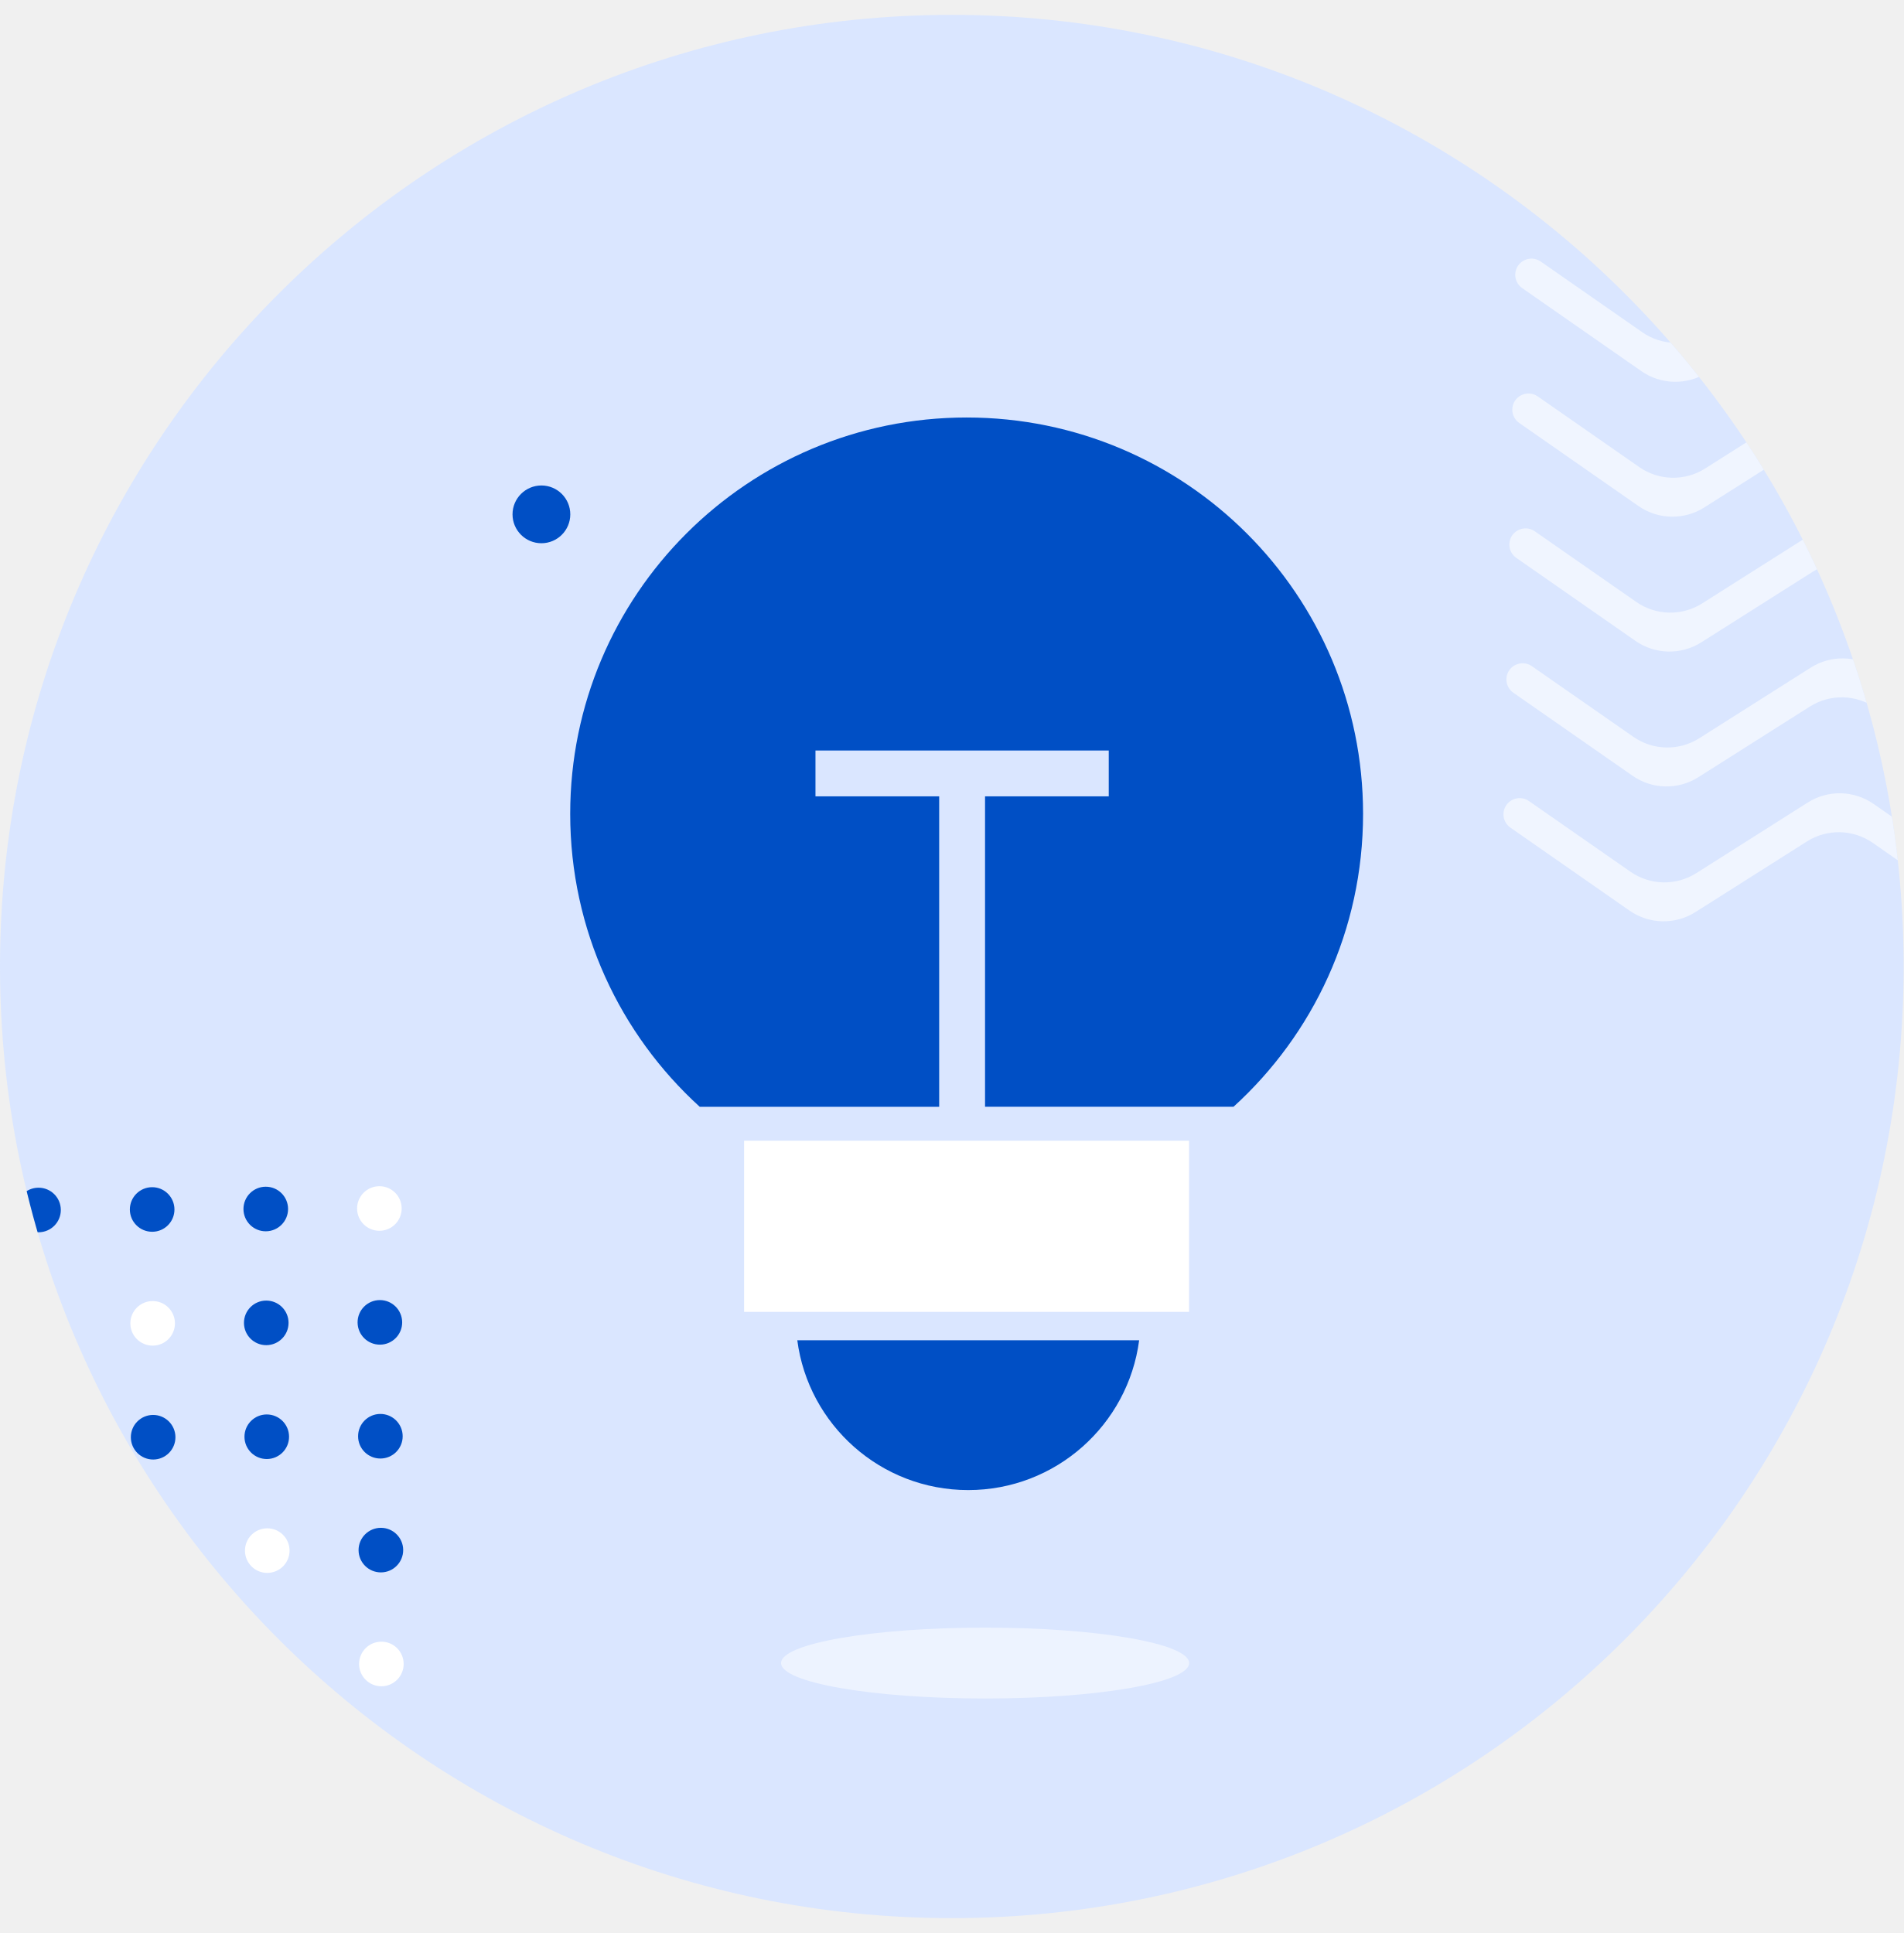
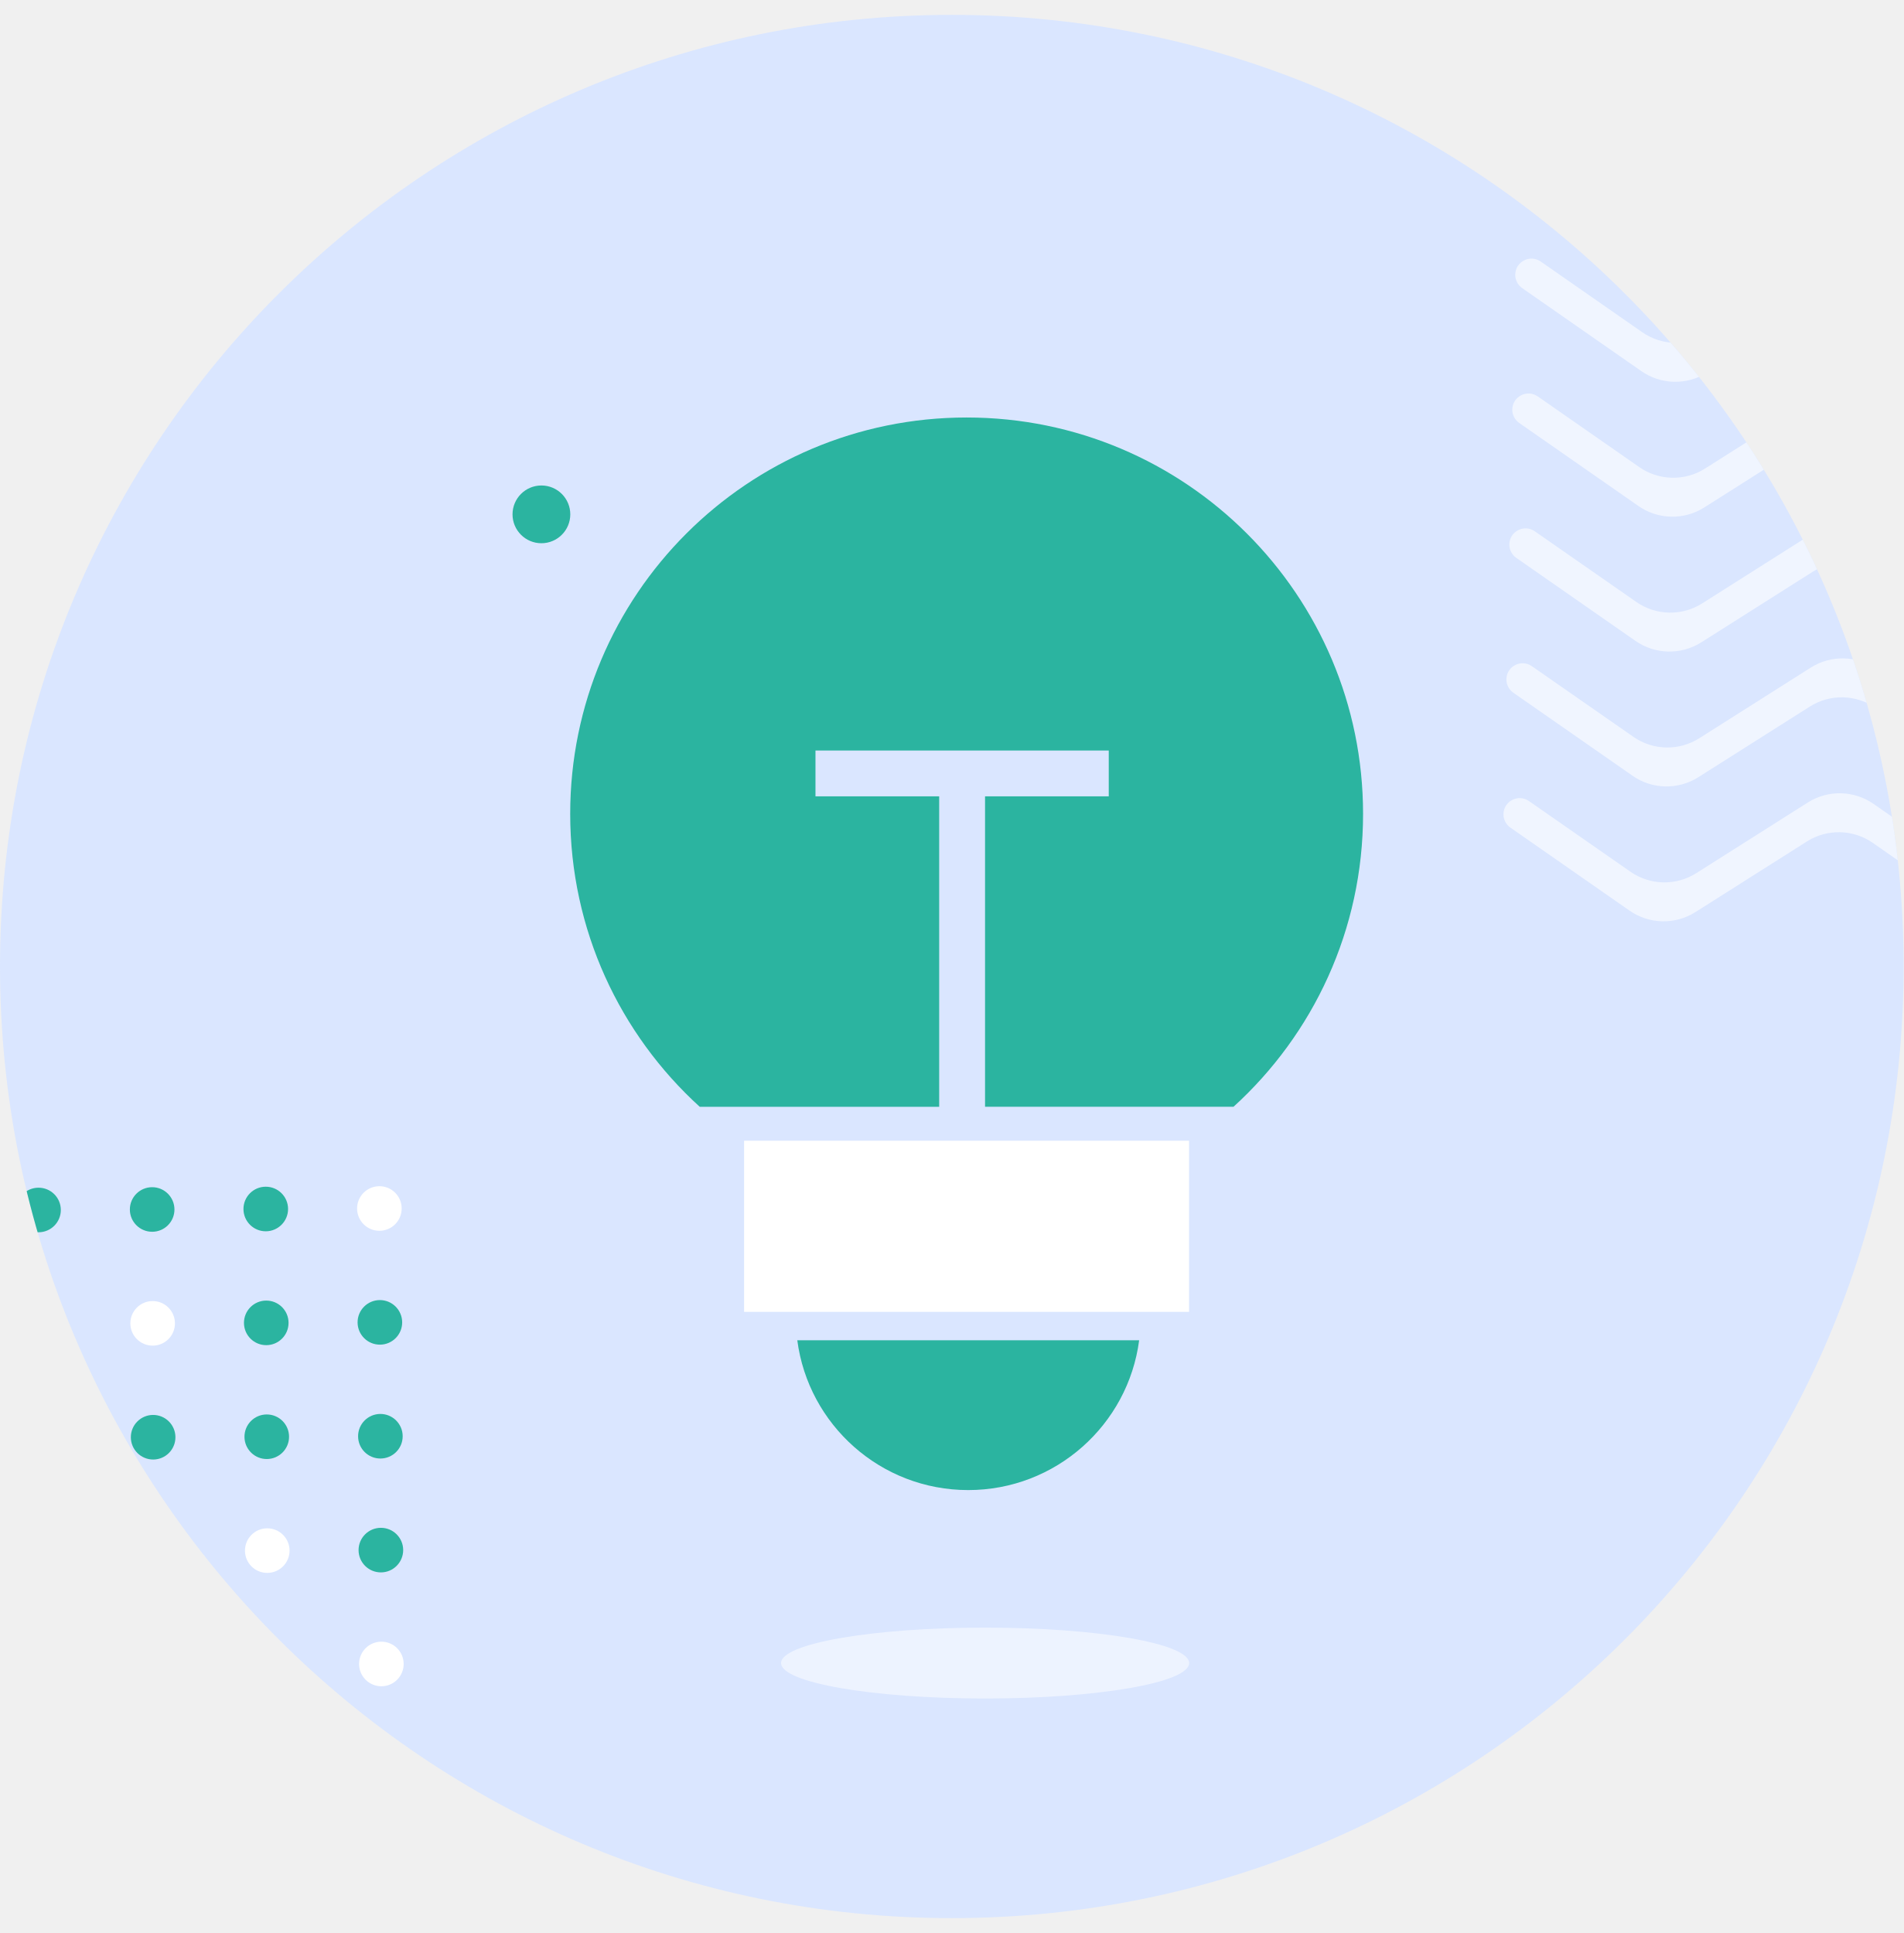
<svg xmlns="http://www.w3.org/2000/svg" width="64" height="65" viewBox="0 0 64 65" fill="none">
  <g clip-path="url(#clip0_34_587)">
    <rect y="0.5" width="64" height="64" rx="32" fill="#DAE6FF" />
    <g clip-path="url(#clip1_34_587)">
      <path d="M50.779 27.83C50.63 27.726 50.542 27.554 50.546 27.372C50.556 26.937 51.045 26.688 51.402 26.936L54.815 29.313C55.476 29.773 56.348 29.792 57.029 29.361L60.777 26.986C61.458 26.554 62.33 26.574 62.991 27.034L66.629 29.57C67.29 30.03 68.163 30.049 68.843 29.618L72.588 27.244C73.268 26.812 74.141 26.831 74.802 27.292L78.439 29.827C79.1 30.288 79.974 30.307 80.654 29.876L84.163 27.651C84.53 27.418 85.009 27.688 85 28.123C84.996 28.305 84.901 28.474 84.746 28.572L80.626 31.185C79.945 31.616 79.072 31.597 78.411 31.137L74.774 28.601C74.113 28.141 73.24 28.122 72.559 28.553L68.815 30.927C68.134 31.359 67.261 31.34 66.6 30.879L62.963 28.343C62.302 27.883 61.429 27.864 60.749 28.295L57 30.67C56.32 31.101 55.447 31.082 54.786 30.622L50.779 27.83Z" fill="#F0F5FF" />
      <path d="M50.878 23.294C50.729 23.19 50.641 23.018 50.645 22.836C50.655 22.401 51.144 22.153 51.501 22.401L54.914 24.777C55.575 25.238 56.447 25.256 57.127 24.826L60.876 22.45C61.557 22.019 62.429 22.038 63.09 22.499L66.728 25.034C67.389 25.495 68.262 25.514 68.942 25.082L72.687 22.708C73.367 22.277 74.24 22.296 74.901 22.756L78.538 25.292C79.199 25.753 80.073 25.772 80.753 25.34L84.262 23.115C84.629 22.882 85.108 23.152 85.099 23.587C85.095 23.77 85 23.938 84.846 24.036L80.725 26.649C80.044 27.081 79.171 27.062 78.51 26.601L74.873 24.066C74.212 23.605 73.339 23.586 72.658 24.017L68.914 26.392C68.233 26.823 67.36 26.804 66.699 26.343L63.062 23.808C62.401 23.347 61.528 23.328 60.847 23.759L57.099 26.134C56.419 26.566 55.546 26.547 54.886 26.086L50.878 23.294Z" fill="#F0F5FF" />
      <path d="M51.076 14.223C50.927 14.119 50.839 13.947 50.843 13.765C50.853 13.33 51.342 13.082 51.699 13.33L55.112 15.707C55.773 16.167 56.645 16.186 57.325 15.755L61.074 13.379C61.755 12.948 62.627 12.967 63.288 13.428L66.926 15.963C67.587 16.424 68.46 16.443 69.14 16.011L72.885 13.637C73.565 13.206 74.438 13.225 75.099 13.685L78.736 16.221C79.397 16.681 80.27 16.701 80.951 16.269L84.46 14.044C84.827 13.811 85.306 14.081 85.296 14.516C85.293 14.699 85.198 14.867 85.043 14.965L80.922 17.578C80.242 18.01 79.369 17.991 78.708 17.53L75.071 14.995C74.409 14.534 73.537 14.515 72.856 14.946L69.112 17.32C68.431 17.752 67.558 17.733 66.897 17.272L63.26 14.737C62.599 14.276 61.726 14.257 61.045 14.688L57.297 17.064C56.617 17.495 55.744 17.476 55.083 17.015L51.076 14.223Z" fill="#F0F5FF" />
      <path d="M50.977 18.759C50.828 18.655 50.74 18.483 50.744 18.3C50.754 17.866 51.243 17.617 51.6 17.866L55.013 20.242C55.674 20.702 56.546 20.721 57.227 20.29L60.975 17.915C61.656 17.483 62.528 17.503 63.189 17.963L66.827 20.499C67.488 20.959 68.361 20.979 69.041 20.547L72.785 18.173C73.466 17.741 74.339 17.76 75 18.221L78.637 20.756C79.298 21.217 80.171 21.236 80.852 20.805L84.361 18.58C84.728 18.346 85.207 18.617 85.198 19.052C85.194 19.234 85.099 19.403 84.945 19.5L80.823 22.114C80.143 22.545 79.27 22.526 78.609 22.066L74.972 19.53C74.311 19.07 73.438 19.05 72.757 19.482L69.013 21.856C68.332 22.288 67.459 22.269 66.798 21.808L63.161 19.272C62.5 18.812 61.627 18.793 60.947 19.224L57.198 21.599C56.518 22.03 55.645 22.011 54.984 21.551L50.977 18.759Z" fill="#F0F5FF" />
      <path d="M51.175 9.688C51.026 9.584 50.938 9.412 50.942 9.229C50.952 8.795 51.441 8.546 51.798 8.794L55.211 11.171C55.872 11.631 56.744 11.65 57.424 11.219L61.173 8.844C61.853 8.412 62.726 8.431 63.387 8.892L67.025 11.428C67.686 11.888 68.559 11.907 69.239 11.476L72.984 9.102C73.664 8.67 74.537 8.689 75.198 9.15L78.835 11.685C79.496 12.146 80.369 12.165 81.05 11.733L84.558 9.509C84.926 9.275 85.405 9.546 85.395 9.981C85.391 10.163 85.296 10.332 85.142 10.429L81.021 13.043C80.341 13.474 79.468 13.455 78.807 12.995L75.17 10.459C74.508 9.999 73.635 9.979 72.955 10.411L69.211 12.785C68.53 13.217 67.657 13.198 66.996 12.737L63.359 10.201C62.698 9.741 61.825 9.722 61.144 10.153L57.396 12.528C56.716 12.959 55.843 12.94 55.182 12.48L51.175 9.688Z" fill="#F0F5FF" />
    </g>
-     <path d="M41.469 37.218C44.147 34.783 45.826 31.27 45.826 27.367C45.826 20.006 39.858 14.039 32.499 14.039C25.138 14.039 19.17 20.004 19.17 27.367C19.17 31.272 20.849 34.783 23.525 37.218H31.575V26.778H27.416V25.237H37.276V26.778H33.117V37.216H41.469V37.218Z" fill="#004FC5" />
-     <path d="M38.298 45.069C37.926 47.911 35.494 50.106 32.551 50.106C29.609 50.106 27.176 47.911 26.805 45.069H38.298Z" fill="#004FC5" />
+     <path d="M41.469 37.218C44.147 34.783 45.826 31.27 45.826 27.367C45.826 20.006 39.858 14.039 32.499 14.039C25.138 14.039 19.17 20.004 19.17 27.367C19.17 31.272 20.849 34.783 23.525 37.218H31.575V26.778H27.416V25.237H37.276V26.778H33.117V37.216H41.469V37.218Z" fill="#2BB4A0" />
+     <path d="M38.298 45.069C37.926 47.911 35.494 50.106 32.551 50.106C29.609 50.106 27.176 47.911 26.805 45.069H38.298Z" fill="#2BB4A0" />
    <path d="M39.976 38.359H25.016V44.114H39.976V38.359Z" fill="white" />
    <g opacity="0.51">
      <path d="M33.119 57.115C36.908 57.115 39.979 56.582 39.979 55.923C39.979 55.265 36.908 54.731 33.119 54.731C29.33 54.731 26.259 55.265 26.259 55.923C26.259 56.582 29.33 57.115 33.119 57.115Z" fill="white" />
    </g>
-     <path d="M18.202 18.267C18.738 18.267 19.173 17.832 19.173 17.296C19.173 16.76 18.738 16.325 18.202 16.325C17.666 16.325 17.231 16.76 17.231 17.296C17.231 17.832 17.666 18.267 18.202 18.267Z" fill="#004FC5" />
+     <path d="M18.202 18.267C18.738 18.267 19.173 17.832 19.173 17.296C19.173 16.76 18.738 16.325 18.202 16.325C17.666 16.325 17.231 16.76 17.231 17.296C17.231 17.832 17.666 18.267 18.202 18.267Z" fill="#2BB4A0" />
    <g clip-path="url(#clip2_34_587)">
      <path d="M12.758 41.387C12.344 41.389 12.007 41.055 12.005 40.641C12.003 40.227 12.338 39.89 12.752 39.888C13.165 39.886 13.503 40.22 13.504 40.634C13.506 41.048 13.172 41.385 12.758 41.387Z" fill="white" />
-       <path d="M8.938 41.404C8.524 41.406 8.187 41.072 8.185 40.657C8.184 40.243 8.518 39.906 8.932 39.905C9.346 39.903 9.683 40.237 9.685 40.651C9.686 41.065 9.352 41.402 8.938 41.404Z" fill="#004FC5" />
-       <path d="M5.119 41.42C4.705 41.422 4.367 41.088 4.366 40.674C4.364 40.26 4.698 39.923 5.112 39.921C5.526 39.919 5.863 40.254 5.865 40.668C5.867 41.082 5.533 41.419 5.119 41.42Z" fill="#004FC5" />
-       <path d="M1.299 41.437C0.885 41.439 0.548 41.105 0.546 40.691C0.544 40.277 0.878 39.94 1.292 39.938C1.706 39.936 2.043 40.27 2.045 40.684C2.047 41.098 1.713 41.435 1.299 41.437Z" fill="#004FC5" />
-       <path d="M12.775 45.216C12.361 45.218 12.024 44.884 12.022 44.47C12.02 44.056 12.354 43.719 12.768 43.717C13.182 43.715 13.519 44.05 13.521 44.464C13.523 44.877 13.189 45.215 12.775 45.216Z" fill="#004FC5" />
-       <path d="M8.955 45.233C8.541 45.235 8.204 44.901 8.202 44.487C8.2 44.073 8.534 43.736 8.948 43.734C9.362 43.732 9.7 44.066 9.701 44.48C9.703 44.894 9.369 45.231 8.955 45.233Z" fill="#004FC5" />
+       <path d="M8.938 41.404C8.524 41.406 8.187 41.072 8.185 40.657C8.184 40.243 8.518 39.906 8.932 39.905C9.346 39.903 9.683 40.237 9.685 40.651C9.686 41.065 9.352 41.402 8.938 41.404Z" fill="#2BB4A0" />
+       <path d="M5.119 41.42C4.705 41.422 4.367 41.088 4.366 40.674C4.364 40.26 4.698 39.923 5.112 39.921C5.526 39.919 5.863 40.254 5.865 40.668C5.867 41.082 5.533 41.419 5.119 41.42Z" fill="#2BB4A0" />
+       <path d="M1.299 41.437C0.885 41.439 0.548 41.105 0.546 40.691C0.544 40.277 0.878 39.94 1.292 39.938C1.706 39.936 2.043 40.27 2.045 40.684C2.047 41.098 1.713 41.435 1.299 41.437Z" fill="#2BB4A0" />
+       <path d="M12.775 45.216C12.361 45.218 12.024 44.884 12.022 44.47C12.02 44.056 12.354 43.719 12.768 43.717C13.182 43.715 13.519 44.05 13.521 44.464C13.523 44.877 13.189 45.215 12.775 45.216Z" fill="#2BB4A0" />
+       <path d="M8.955 45.233C8.541 45.235 8.204 44.901 8.202 44.487C8.2 44.073 8.534 43.736 8.948 43.734C9.362 43.732 9.7 44.066 9.701 44.48C9.703 44.894 9.369 45.231 8.955 45.233Z" fill="#2BB4A0" />
      <path d="M5.135 45.249C4.721 45.251 4.384 44.917 4.382 44.503C4.381 44.089 4.715 43.752 5.129 43.75C5.543 43.748 5.88 44.083 5.882 44.497C5.883 44.911 5.549 45.248 5.135 45.249Z" fill="white" />
-       <path d="M1.315 45.266C0.902 45.268 0.564 44.934 0.563 44.52C0.561 44.106 0.895 43.769 1.309 43.767C1.723 43.765 2.06 44.099 2.062 44.513C2.064 44.927 1.73 45.264 1.315 45.266Z" fill="#004FC5" />
-       <path d="M12.791 49.045C12.377 49.047 12.04 48.713 12.039 48.299C12.037 47.885 12.371 47.548 12.785 47.546C13.199 47.544 13.536 47.879 13.538 48.293C13.54 48.707 13.205 49.044 12.791 49.045Z" fill="#004FC5" />
-       <path d="M8.972 49.062C8.558 49.064 8.221 48.73 8.219 48.316C8.217 47.902 8.551 47.565 8.965 47.563C9.379 47.561 9.716 47.895 9.718 48.309C9.72 48.723 9.386 49.06 8.972 49.062Z" fill="#004FC5" />
-       <path d="M5.152 49.079C4.738 49.08 4.401 48.746 4.399 48.332C4.397 47.918 4.731 47.581 5.145 47.579C5.559 47.578 5.896 47.912 5.898 48.326C5.9 48.74 5.566 49.077 5.152 49.079Z" fill="#004FC5" />
-       <path d="M1.332 49.095C0.918 49.097 0.581 48.763 0.579 48.349C0.578 47.935 0.912 47.598 1.326 47.596C1.74 47.594 2.077 47.928 2.079 48.342C2.08 48.756 1.746 49.093 1.332 49.095Z" fill="#004FC5" />
-       <path d="M12.808 52.874C12.394 52.876 12.057 52.542 12.055 52.128C12.053 51.714 12.388 51.377 12.802 51.375C13.216 51.373 13.553 51.707 13.555 52.121C13.556 52.535 13.222 52.873 12.808 52.874Z" fill="#004FC5" />
+       <path d="M1.315 45.266C0.902 45.268 0.564 44.934 0.563 44.52C0.561 44.106 0.895 43.769 1.309 43.767C1.723 43.765 2.06 44.099 2.062 44.513C2.064 44.927 1.73 45.264 1.315 45.266Z" fill="#2BB4A0" />
+       <path d="M12.791 49.045C12.377 49.047 12.04 48.713 12.039 48.299C12.037 47.885 12.371 47.548 12.785 47.546C13.199 47.544 13.536 47.879 13.538 48.293C13.54 48.707 13.205 49.044 12.791 49.045Z" fill="#2BB4A0" />
+       <path d="M8.972 49.062C8.558 49.064 8.221 48.73 8.219 48.316C8.217 47.902 8.551 47.565 8.965 47.563C9.379 47.561 9.716 47.895 9.718 48.309C9.72 48.723 9.386 49.06 8.972 49.062Z" fill="#2BB4A0" />
+       <path d="M5.152 49.079C4.738 49.08 4.401 48.746 4.399 48.332C4.397 47.918 4.731 47.581 5.145 47.579C5.559 47.578 5.896 47.912 5.898 48.326C5.9 48.74 5.566 49.077 5.152 49.079Z" fill="#2BB4A0" />
+       <path d="M1.332 49.095C0.918 49.097 0.581 48.763 0.579 48.349C0.578 47.935 0.912 47.598 1.326 47.596C1.74 47.594 2.077 47.928 2.079 48.342C2.08 48.756 1.746 49.093 1.332 49.095Z" fill="#2BB4A0" />
+       <path d="M12.808 52.874C12.394 52.876 12.057 52.542 12.055 52.128C12.053 51.714 12.388 51.377 12.802 51.375C13.216 51.373 13.553 51.707 13.555 52.121C13.556 52.535 13.222 52.873 12.808 52.874Z" fill="#2BB4A0" />
      <path d="M8.988 52.891C8.574 52.893 8.237 52.559 8.236 52.145C8.234 51.731 8.568 51.394 8.982 51.392C9.396 51.39 9.733 51.724 9.735 52.138C9.737 52.552 9.402 52.889 8.988 52.891Z" fill="white" />
-       <path d="M5.169 52.908C4.755 52.91 4.418 52.575 4.416 52.161C4.414 51.747 4.748 51.41 5.162 51.408C5.576 51.407 5.913 51.741 5.915 52.155C5.917 52.569 5.583 52.906 5.169 52.908Z" fill="#004FC5" />
+       <path d="M5.169 52.908C4.755 52.91 4.418 52.575 4.416 52.161C4.414 51.747 4.748 51.41 5.162 51.408C5.576 51.407 5.913 51.741 5.915 52.155C5.917 52.569 5.583 52.906 5.169 52.908Z" fill="#2BB4A0" />
      <path d="M12.825 56.703C12.411 56.705 12.074 56.371 12.072 55.957C12.07 55.543 12.404 55.206 12.818 55.204C13.232 55.202 13.569 55.536 13.571 55.95C13.573 56.364 13.239 56.701 12.825 56.703Z" fill="white" />
-       <path d="M9.005 56.72C8.591 56.722 8.254 56.388 8.252 55.974C8.25 55.56 8.585 55.223 8.999 55.221C9.413 55.219 9.75 55.553 9.751 55.967C9.753 56.381 9.419 56.718 9.005 56.72Z" fill="#004FC5" />
-       <path d="M5.185 56.737C4.771 56.738 4.434 56.404 4.433 55.99C4.431 55.576 4.765 55.239 5.179 55.237C5.593 55.236 5.93 55.57 5.932 55.984C5.934 56.398 5.599 56.735 5.185 56.737Z" fill="#004FC5" />
-       <path d="M12.842 60.532C12.428 60.534 12.091 60.2 12.089 59.786C12.087 59.372 12.421 59.035 12.835 59.033C13.249 59.031 13.586 59.365 13.588 59.779C13.59 60.193 13.256 60.531 12.842 60.532Z" fill="#004FC5" />
-       <path d="M9.022 60.549C8.608 60.551 8.271 60.217 8.269 59.803C8.267 59.389 8.601 59.052 9.015 59.05C9.429 59.048 9.766 59.382 9.768 59.796C9.77 60.21 9.436 60.547 9.022 60.549Z" fill="#004FC5" />
-       <path d="M5.202 60.566C4.788 60.568 4.451 60.233 4.449 59.819C4.447 59.405 4.782 59.068 5.196 59.066C5.61 59.065 5.947 59.399 5.948 59.813C5.95 60.227 5.616 60.564 5.202 60.566Z" fill="#004FC5" />
-       <path d="M12.858 64.361C12.444 64.363 12.107 64.029 12.105 63.615C12.104 63.201 12.438 62.864 12.852 62.862C13.266 62.86 13.603 63.194 13.605 63.608C13.606 64.022 13.272 64.36 12.858 64.361Z" fill="#004FC5" />
-       <path d="M9.039 64.378C8.625 64.38 8.287 64.046 8.286 63.632C8.284 63.218 8.618 62.881 9.032 62.879C9.446 62.877 9.783 63.211 9.785 63.625C9.787 64.039 9.453 64.376 9.039 64.378Z" fill="#004FC5" />
-       <path d="M5.219 64.395C4.805 64.397 4.468 64.062 4.466 63.648C4.464 63.234 4.798 62.897 5.212 62.896C5.626 62.894 5.963 63.228 5.965 63.642C5.967 64.056 5.633 64.393 5.219 64.395Z" fill="#004FC5" />
+       <path d="M9.005 56.72C8.591 56.722 8.254 56.388 8.252 55.974C8.25 55.56 8.585 55.223 8.999 55.221C9.413 55.219 9.75 55.553 9.751 55.967C9.753 56.381 9.419 56.718 9.005 56.72Z" fill="#2BB4A0" />
+       <path d="M5.185 56.737C4.771 56.738 4.434 56.404 4.433 55.99C4.431 55.576 4.765 55.239 5.179 55.237C5.593 55.236 5.93 55.57 5.932 55.984C5.934 56.398 5.599 56.735 5.185 56.737Z" fill="#2BB4A0" />
+       <path d="M12.842 60.532C12.428 60.534 12.091 60.2 12.089 59.786C12.087 59.372 12.421 59.035 12.835 59.033C13.249 59.031 13.586 59.365 13.588 59.779C13.59 60.193 13.256 60.531 12.842 60.532Z" fill="#2BB4A0" />
+       <path d="M9.022 60.549C8.608 60.551 8.271 60.217 8.269 59.803C8.267 59.389 8.601 59.052 9.015 59.05C9.429 59.048 9.766 59.382 9.768 59.796C9.77 60.21 9.436 60.547 9.022 60.549Z" fill="#2BB4A0" />
+       <path d="M5.202 60.566C4.788 60.568 4.451 60.233 4.449 59.819C4.447 59.405 4.782 59.068 5.196 59.066C5.61 59.065 5.947 59.399 5.948 59.813C5.95 60.227 5.616 60.564 5.202 60.566Z" fill="#2BB4A0" />
+       <path d="M12.858 64.361C12.444 64.363 12.107 64.029 12.105 63.615C12.104 63.201 12.438 62.864 12.852 62.862C13.266 62.86 13.603 63.194 13.605 63.608C13.606 64.022 13.272 64.36 12.858 64.361Z" fill="#2BB4A0" />
+       <path d="M9.039 64.378C8.625 64.38 8.287 64.046 8.286 63.632C8.284 63.218 8.618 62.881 9.032 62.879C9.446 62.877 9.783 63.211 9.785 63.625C9.787 64.039 9.453 64.376 9.039 64.378Z" fill="#2BB4A0" />
+       <path d="M5.219 64.395C4.805 64.397 4.468 64.062 4.466 63.648C4.464 63.234 4.798 62.897 5.212 62.896C5.626 62.894 5.963 63.228 5.965 63.642C5.967 64.056 5.633 64.393 5.219 64.395Z" fill="#2BB4A0" />
    </g>
  </g>
  <defs>
    <clipPath id="clip0_34_587">
      <rect y="0.5" width="64" height="64" rx="32" fill="white" />
    </clipPath>
    <clipPath id="clip1_34_587">
      <rect width="34.462" height="23.385" fill="white" transform="translate(84.9147 32.0154) rotate(-178.75)" />
    </clipPath>
    <clipPath id="clip2_34_587">
      <rect width="28.303" height="28.303" fill="white" transform="matrix(-0.999991 0.00436331 0.00436331 0.999991 13.5337 39.8845)" />
    </clipPath>
  </defs>
</svg>
